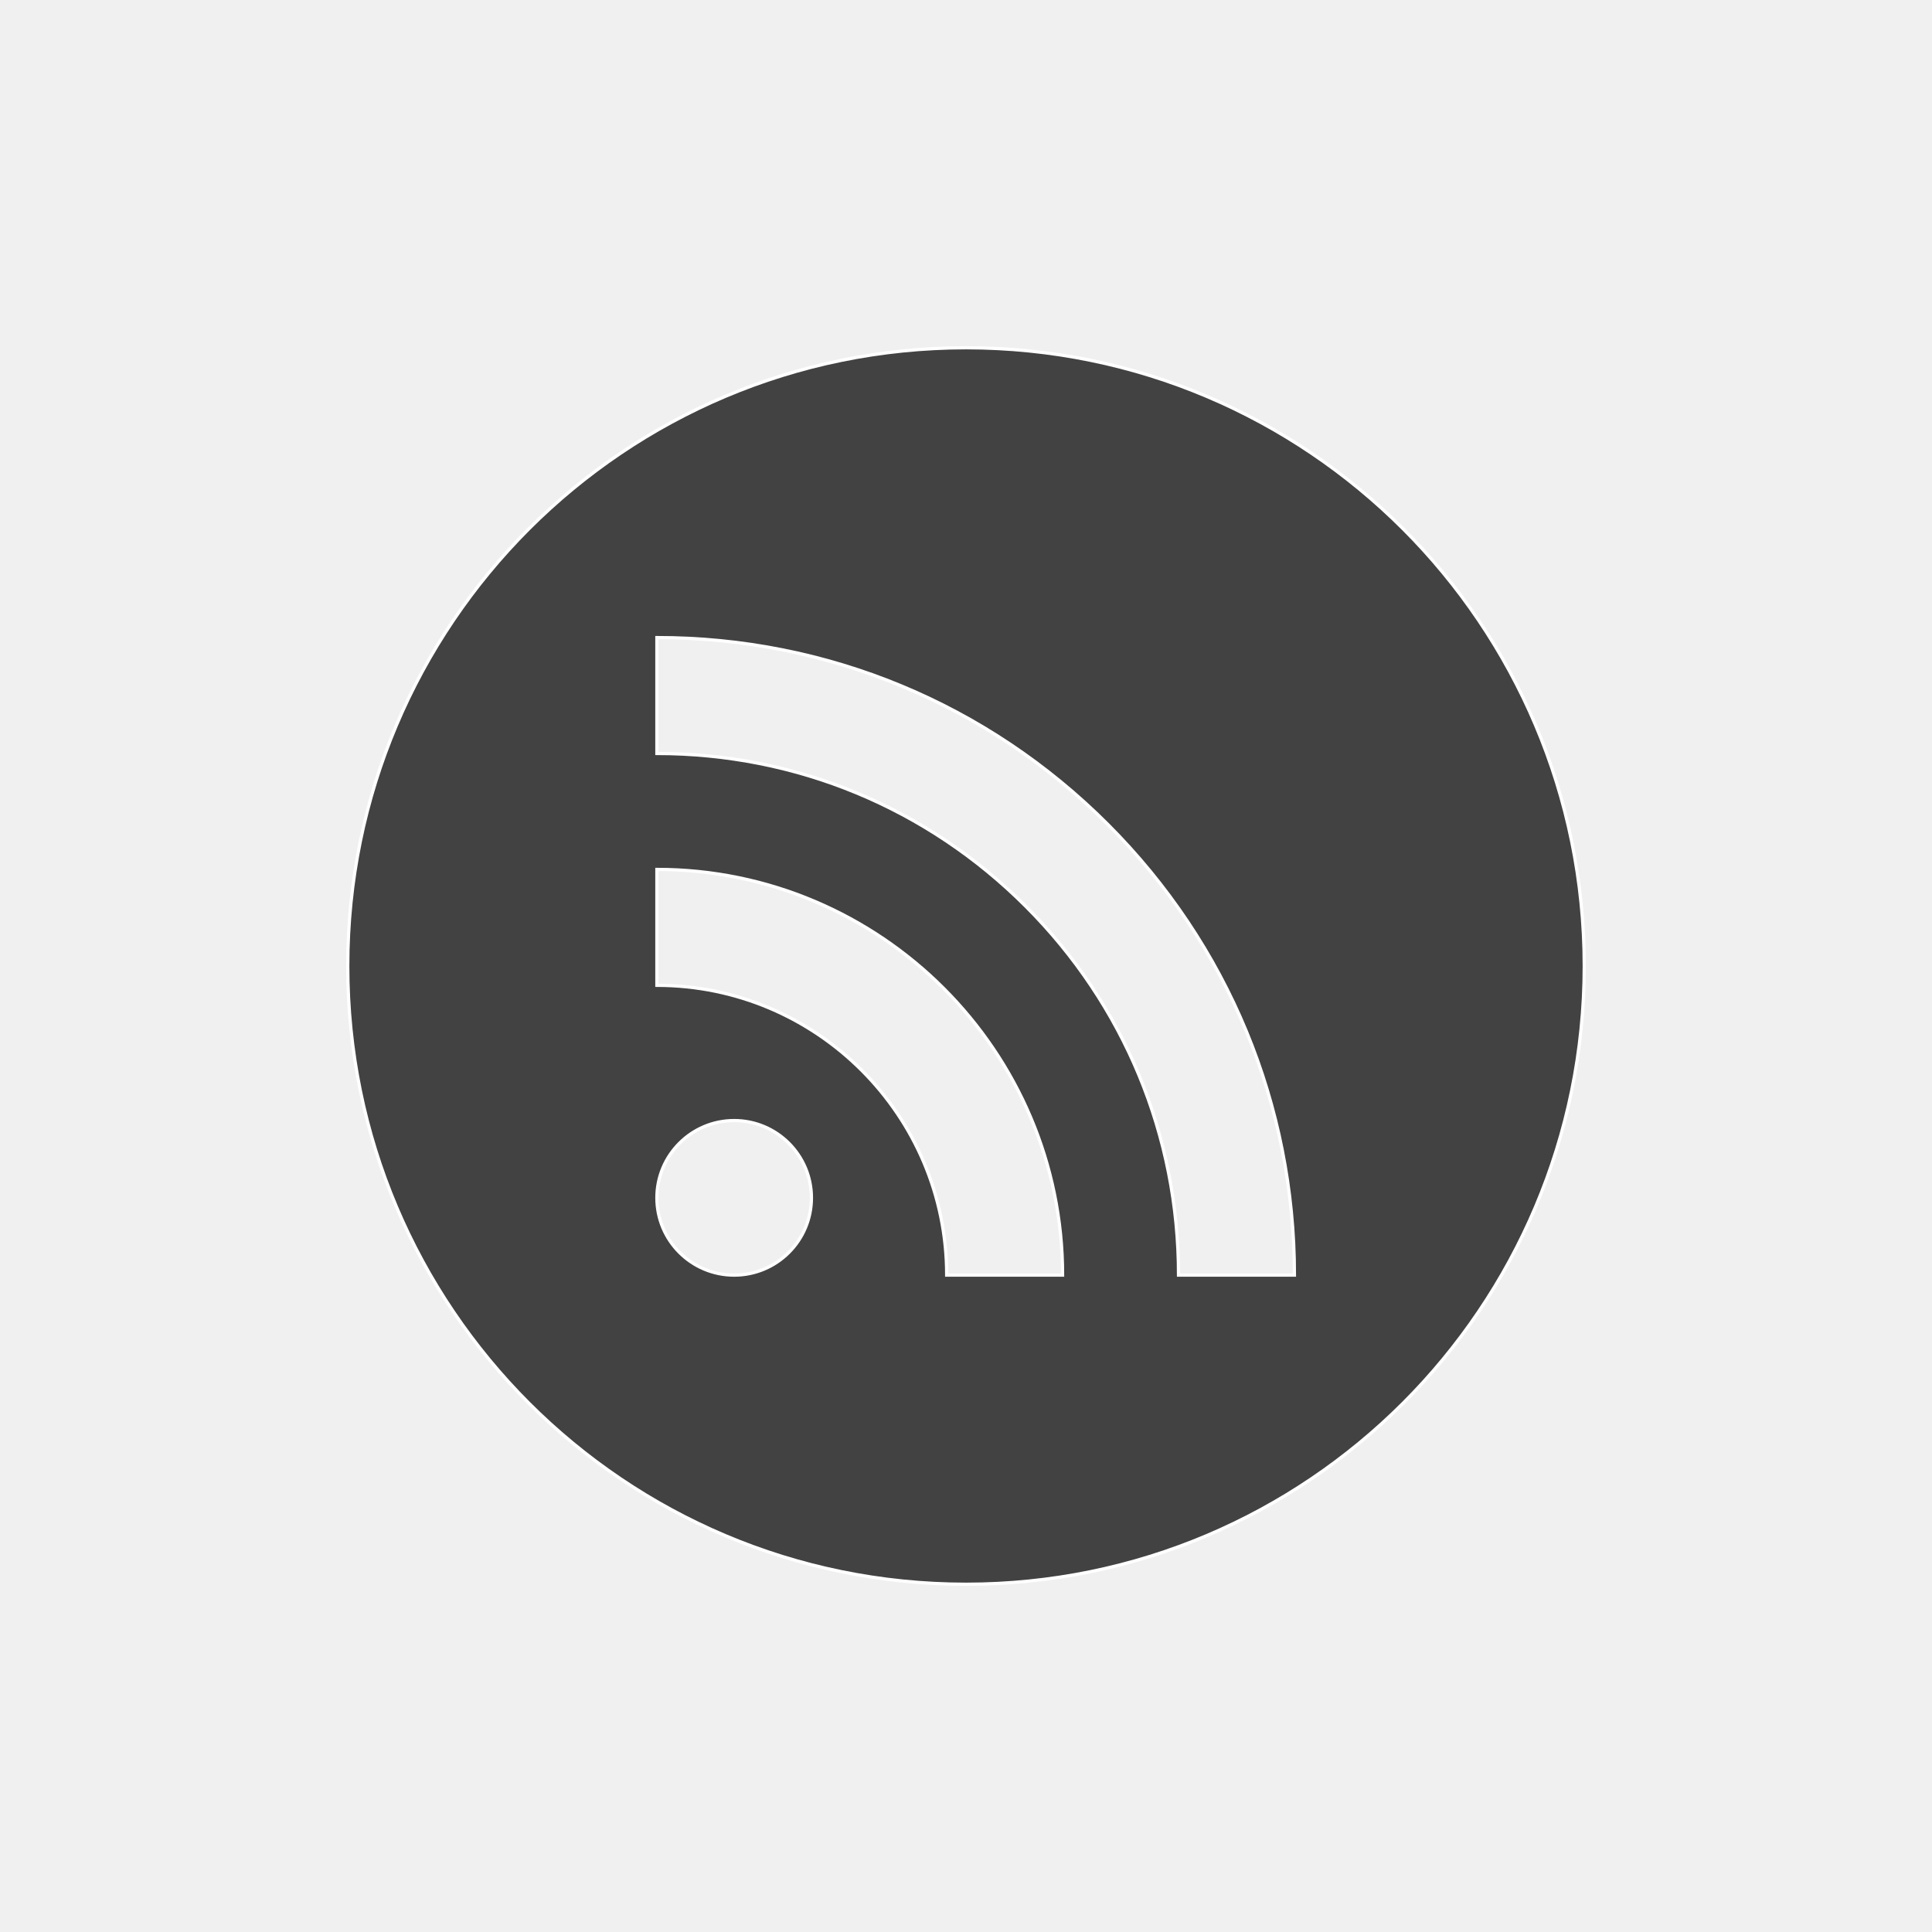
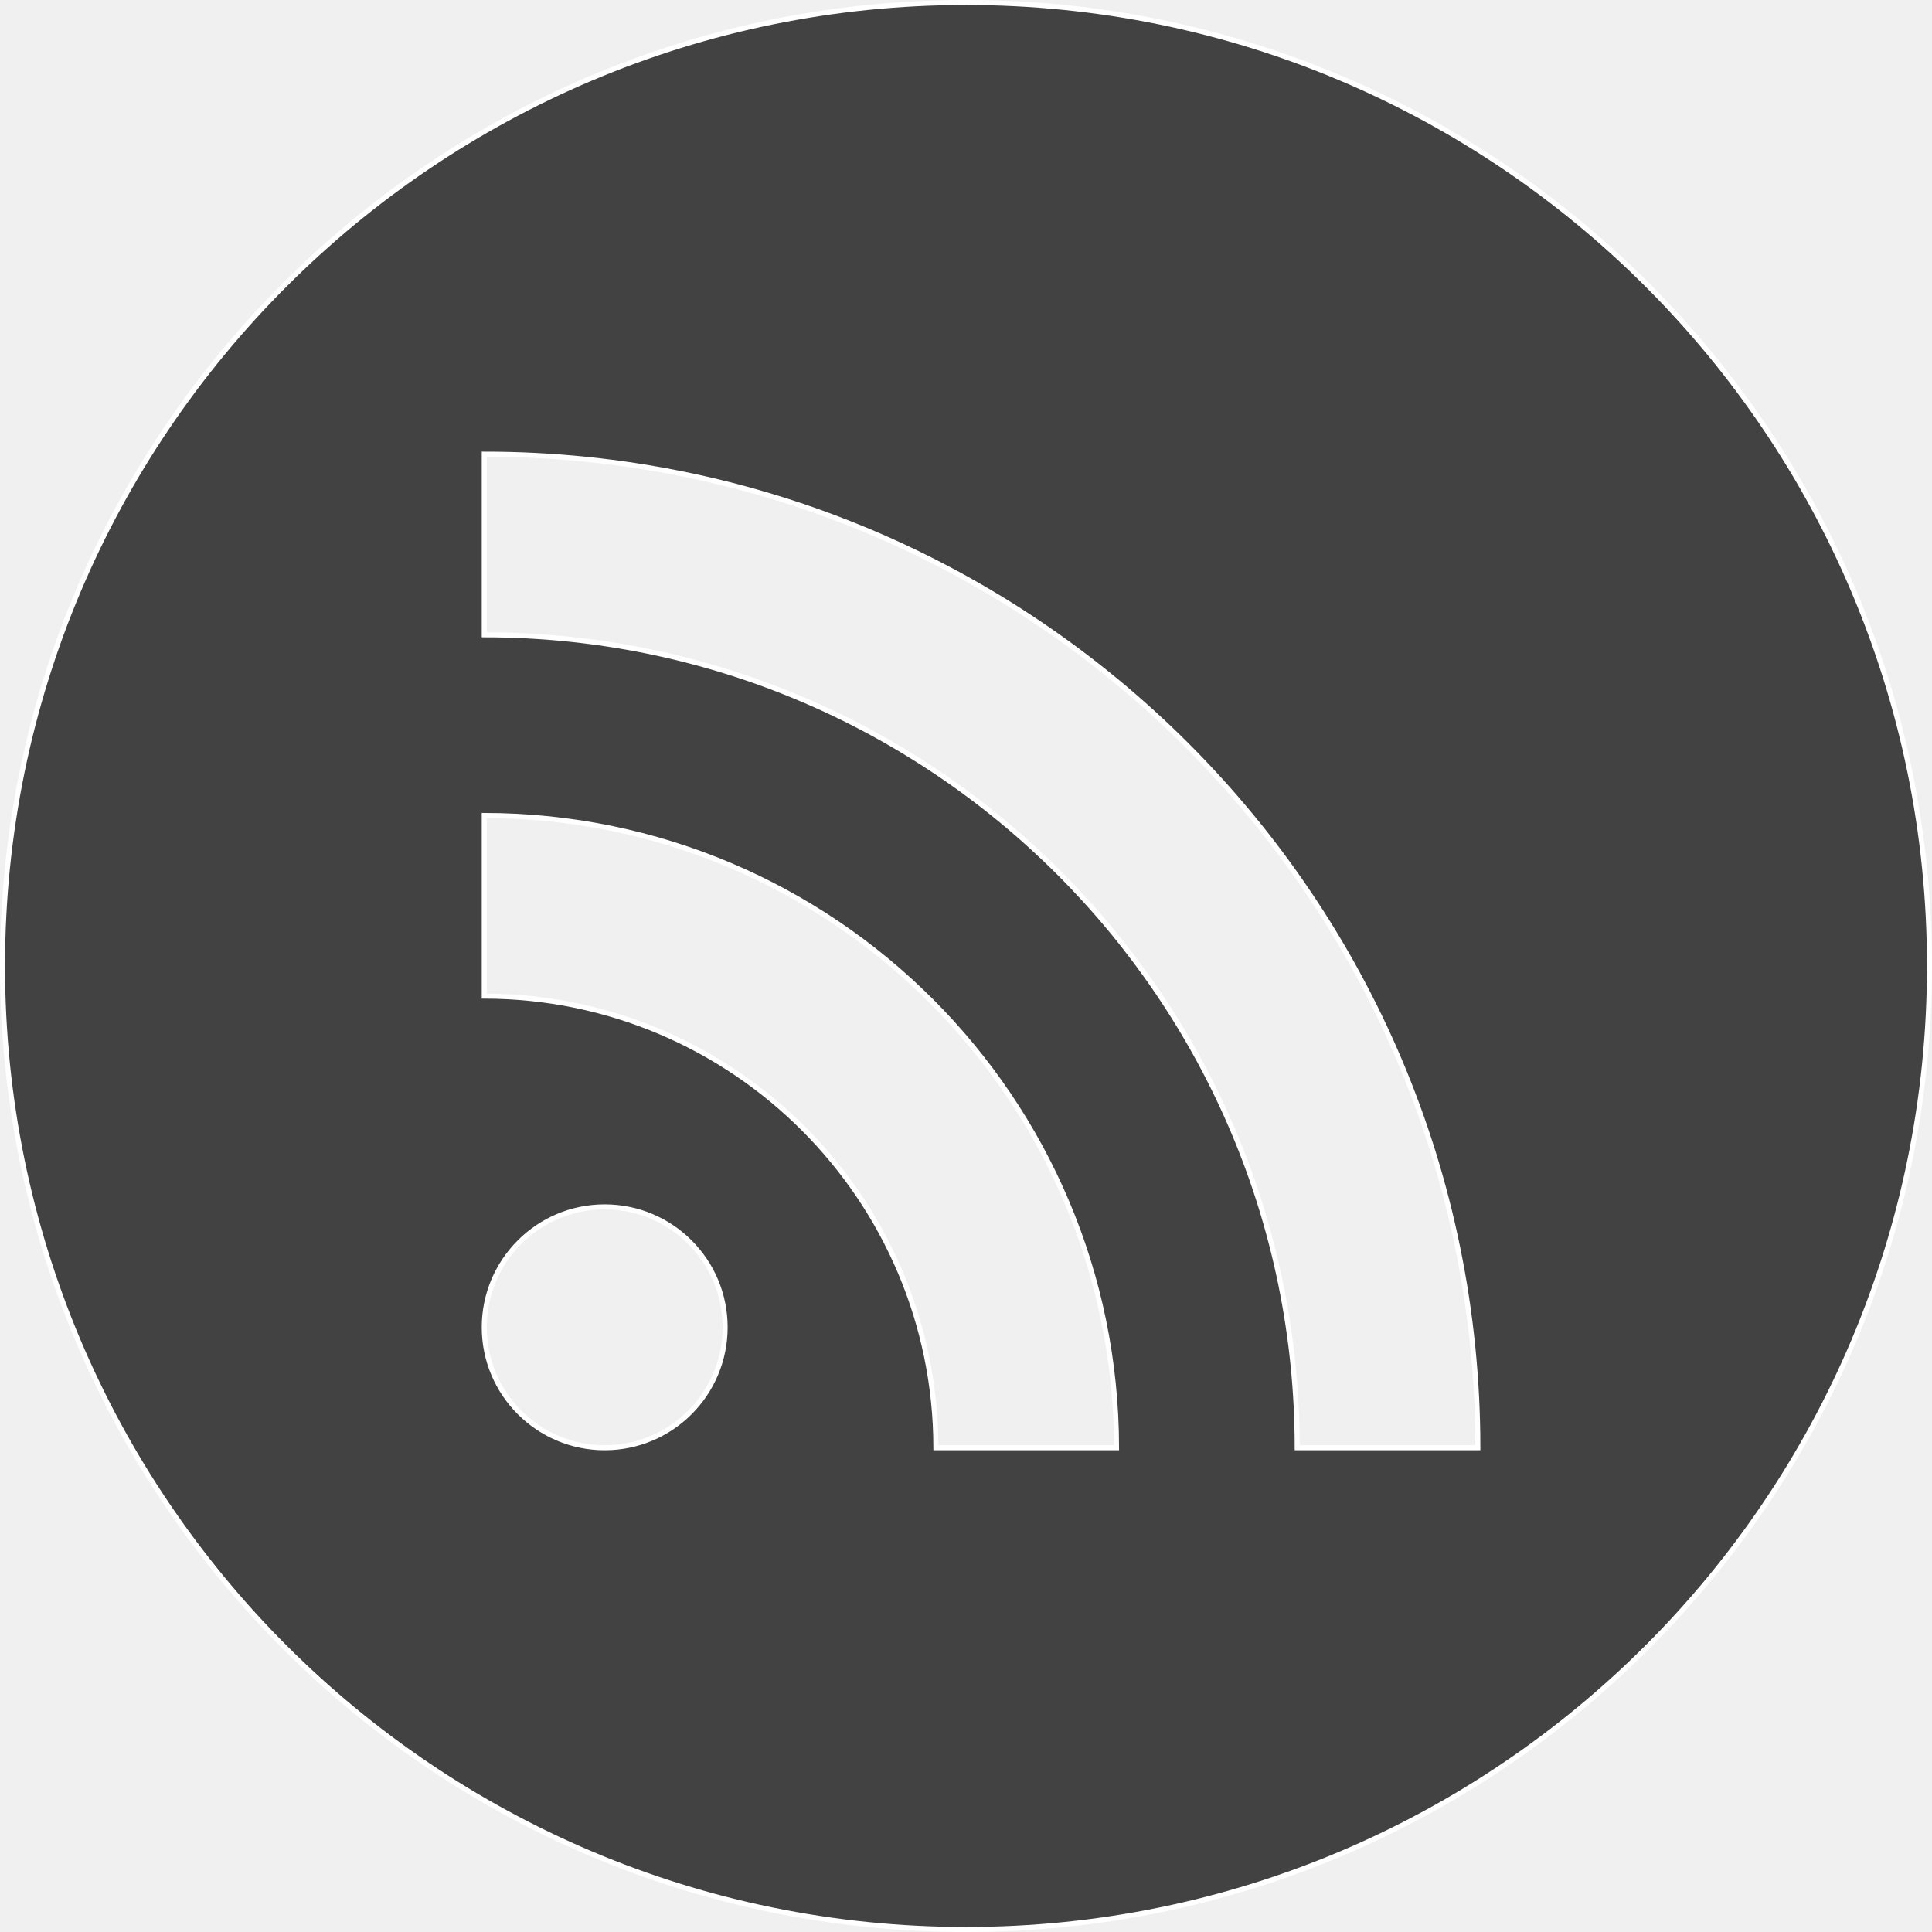
- <svg xmlns="http://www.w3.org/2000/svg" version="1.1" id="Layer_1" x="0px" y="0px" viewBox="0 0 600 600" style="enable-background:new 0 0 600 600;" xml:space="preserve">
-   <g>
-     <path style="fill:#424242;stroke:#FFFFFF;stroke-miterlimit:10;" d="M300,108c-106.039,0-192,85.961-192,192s85.961,192,192,192   s192-85.961,192-192S406.039,108,300,108L300,108z M228,396c-13.254,0-24-10.746-24-24s10.746-24,24-24c13.254,0,24,10.746,24,24   S241.254,396,228,396L228,396z M294,396c0-49.625-40.375-90-90-90v-36c69.477,0,126,56.523,126,126H294z M366,396   c0-43.27-16.852-83.953-47.449-114.551C287.953,250.852,247.273,234,204,234v-36c52.887,0,102.609,20.598,140.008,57.992   C381.402,293.391,402,343.113,402,396H366z M366,396" />
-   </g>
+ <svg xmlns="http://www.w3.org/2000/svg" id="Layer_1" data-name="Layer 1" viewBox="0 0 385 385">
+   <defs>
+     <style>.cls-1{fill:#424242;stroke:#fff;stroke-miterlimit:10;}</style>
+   </defs>
+   <path class="cls-1" d="M300,108c-106,0-192,86-192,192s86,192,192,192,192-86,192-192S406,108,300,108ZM228,396a24,24,0,1,1,24-24,24,24,0,0,1-24,24Zm66,0a90.11,90.11,0,0,0-90-90V270A126.14,126.14,0,0,1,330,396Zm72,0A162,162,0,0,0,204,234V198A198,198,0,0,1,402,396Zm0,0" transform="translate(-107.5 -107.5)" />
</svg>
